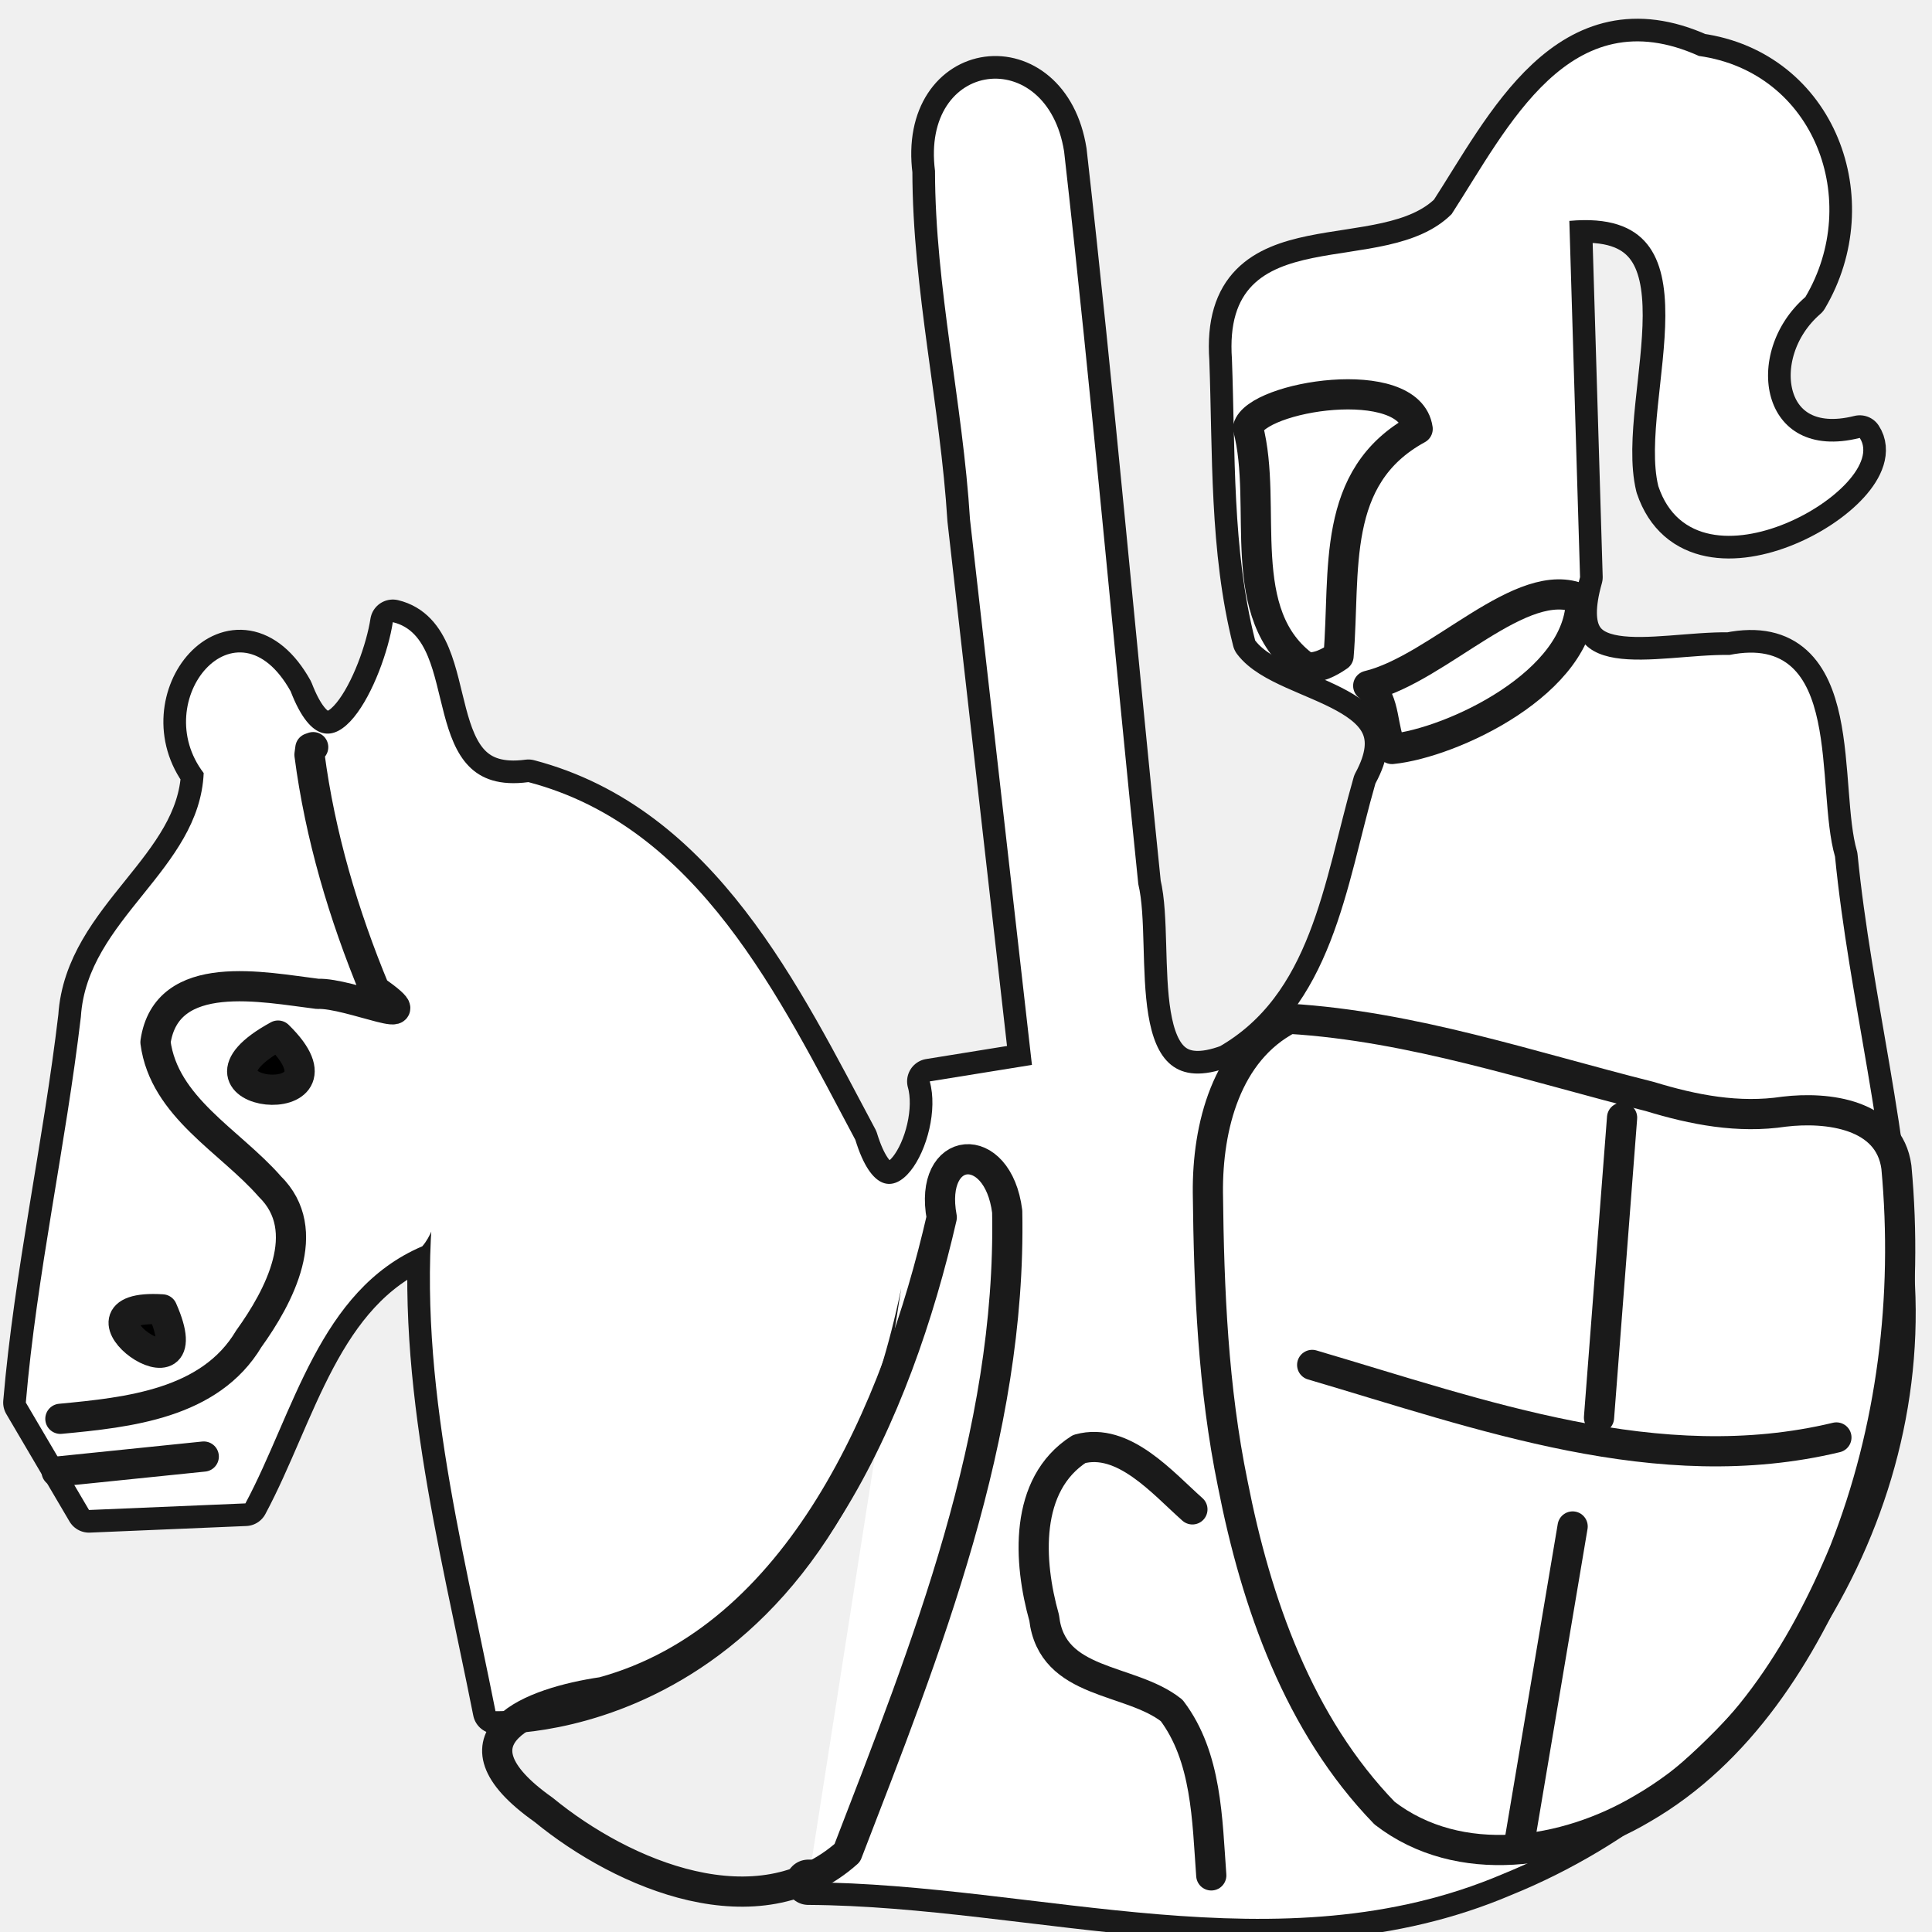
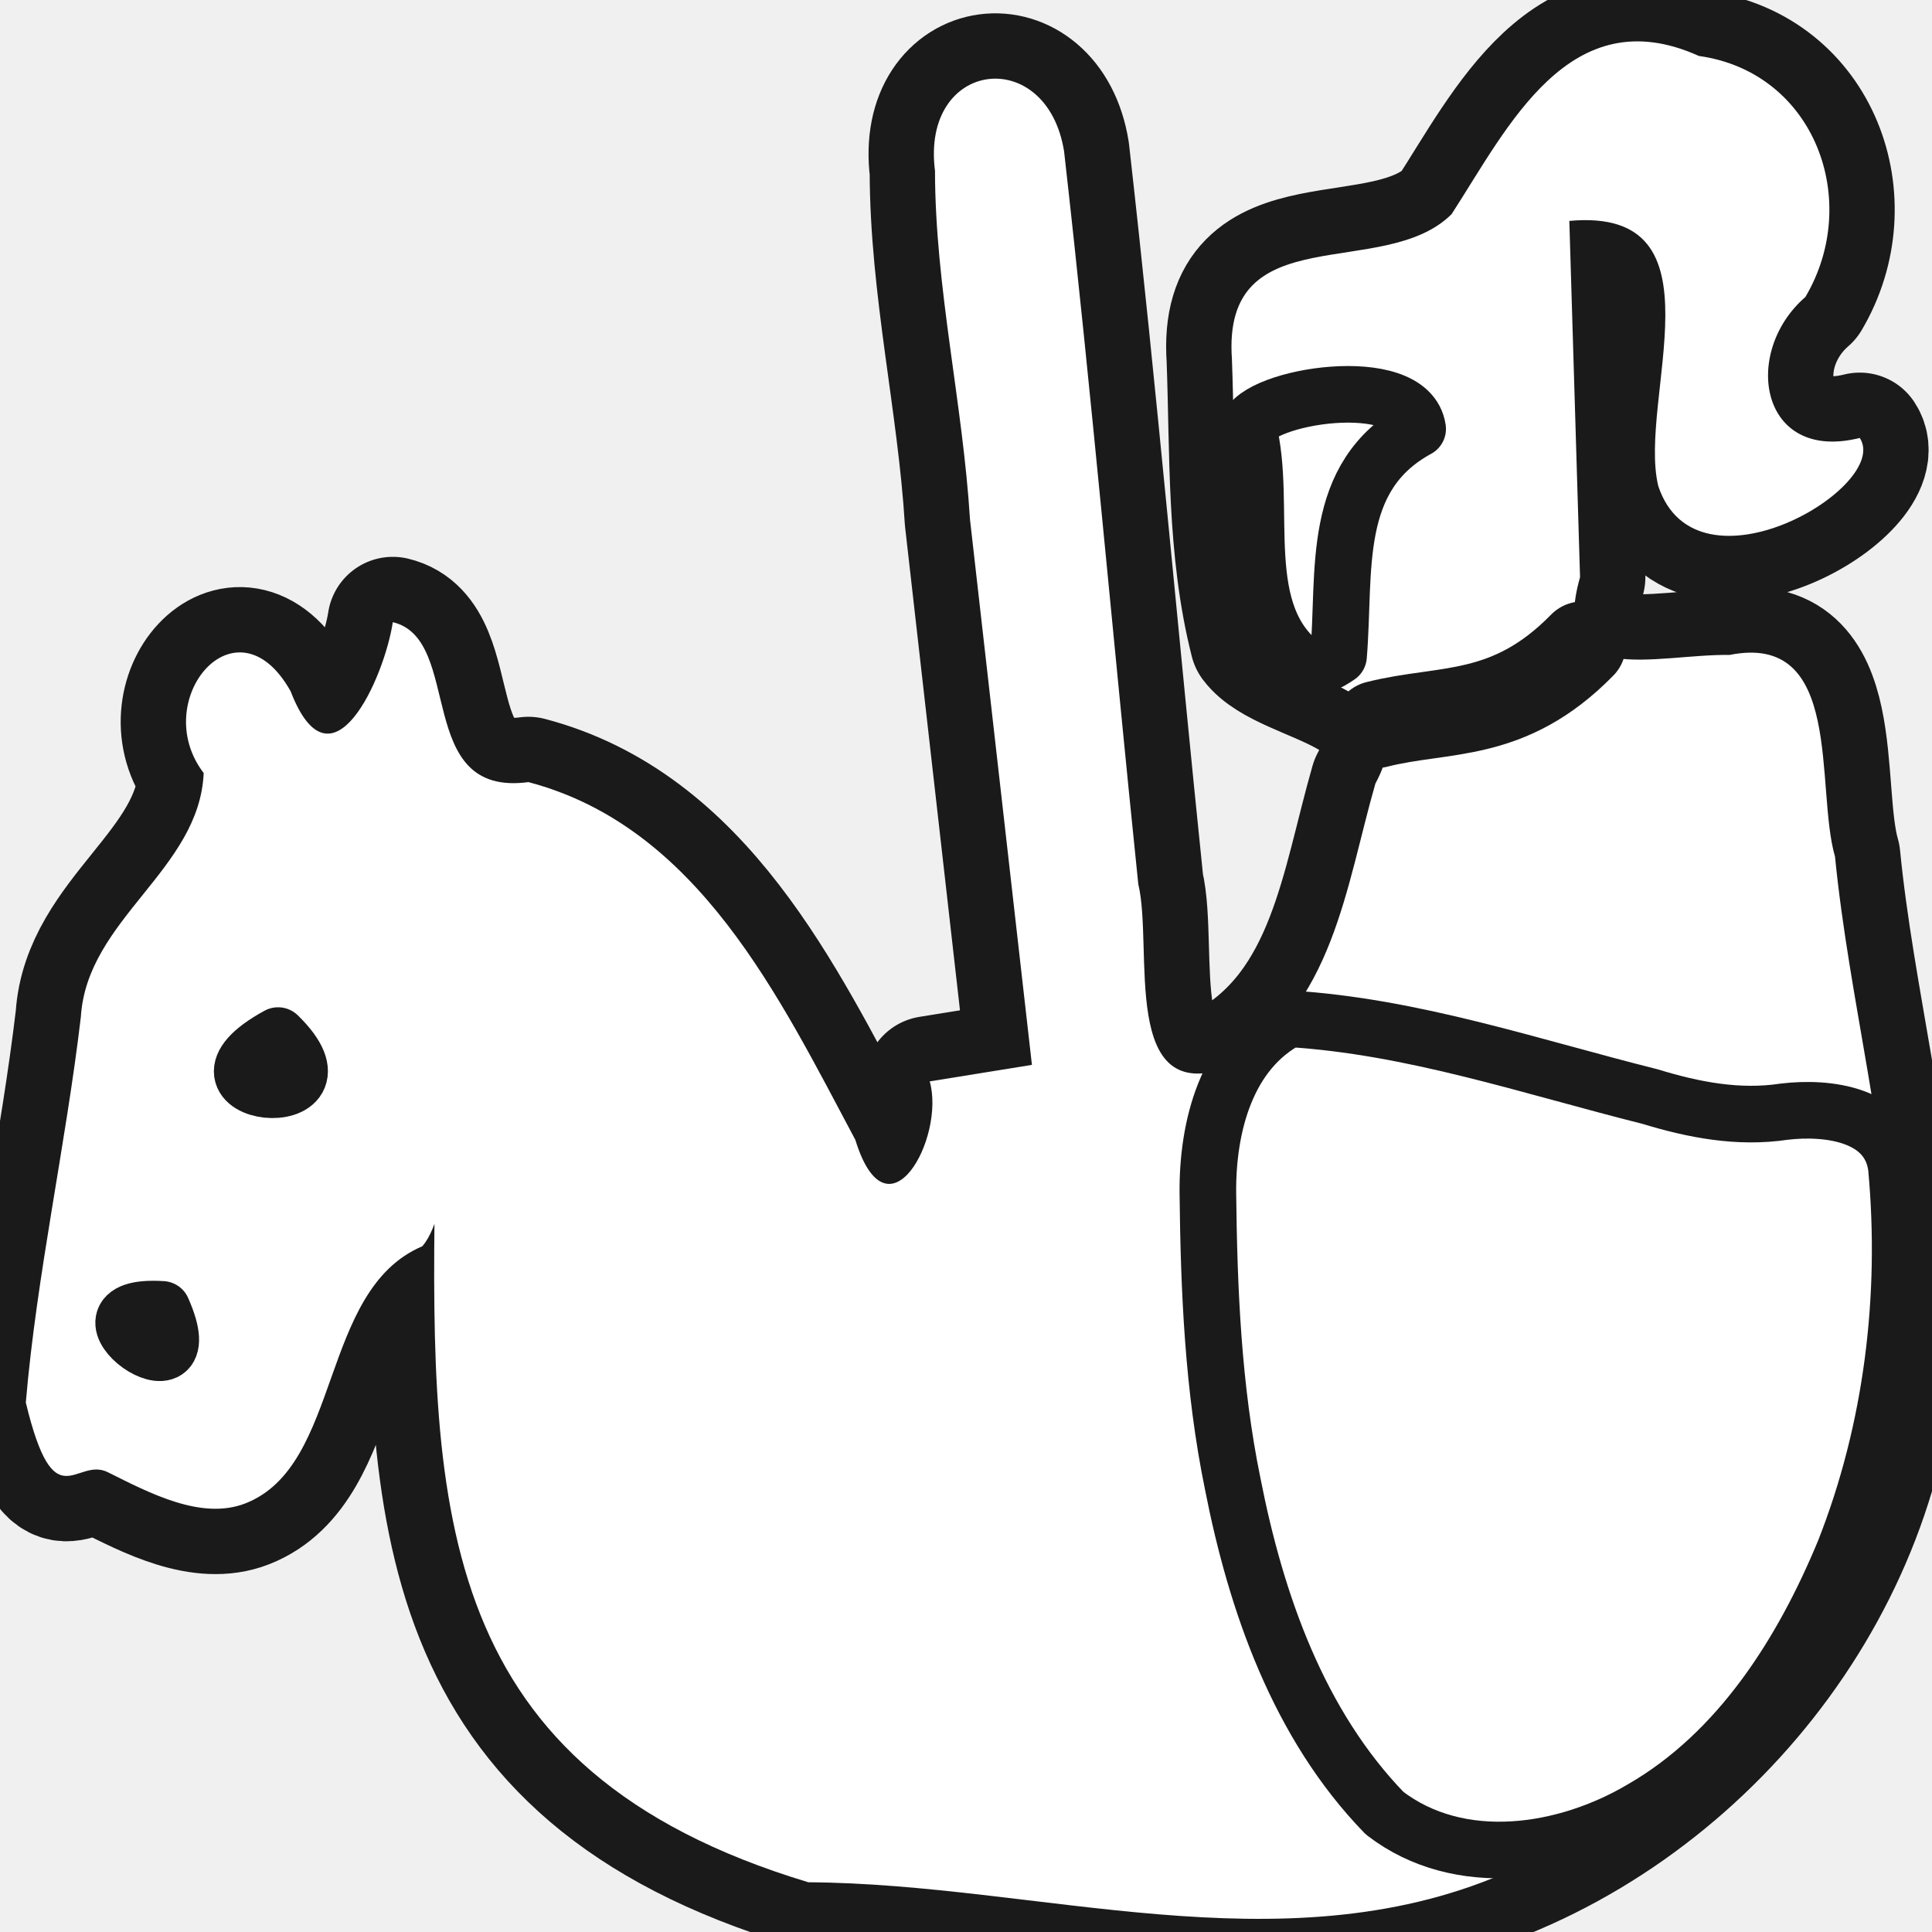
- <svg xmlns="http://www.w3.org/2000/svg" version="1.1" width="512" height="512" id="svg7">
-   <defs id="defs7" />
-   <g id="layer5" style="display:inline;stroke:#1a1a1a;stroke-width:8.002;stroke-dasharray:none;stroke-linejoin:round;stroke-linecap:round">
-     <path style="opacity:1;fill:#ffffff;fill-opacity:1;stroke:#1a1a1a;stroke-width:12;stroke-linecap:round;stroke-linejoin:round;stroke-dasharray:none;paint-order:stroke fill markers" d="m 214.195,498.818 c 61.125,0.358 124.994,23.013 184.051,-2.179 61.604,-24.977 106.671,-88.457 103.256,-155.836 -1.027,-38.367 -11.444,-75.788 -15.202,-113.795 -5.331,-18.349 2.441,-59.538 -27.951,-53.445 -19.392,-0.298 -48.116,9.317 -39.618,-20.608 -0.947,-31.472 -1.893,-62.944 -2.84,-94.416 42.003,-3.85 17.982,47.459 23.58,70.296 10.215,30.558 61.874,0.097 53.384,-12.777 -26.494,6.639 -31.376,-22.66 -14.404,-37.357 15.025,-25.406 2.545,-59.556 -28.22,-63.872 -34.28,-15.459 -50.624,18.893 -65.542,41.919 -17.928,17.877 -60.916,0.349 -58.214,38.426 0.917,24.809 0.016,50.331 6.149,74.544 8.53,11.349 46.08,11.63 31.873,37.93 -7.842,27.231 -11.181,59.405 -38.589,75.049 -29.323,11.052 -20.148,-31.482 -24.249,-48.406 -6.681,-64.697 -12.345,-129.569 -19.661,-194.156 -4.535,-28.378 -37.994,-24.417 -34.211,5.153 0.034,30.947 7.364,61.482 9.277,92.412 l 16.41,144.511 -27.085,4.369 c 4.203,14.918 -11.2,43.161 -19.714,15.49 -20.08,-37.646 -41.62,-82.96 -86.641,-94.799 -30.528,4.078 -17.016,-37.895 -35.932,-42.386 -2.241,14.718 -16.248,46.38 -27.075,18.327 -14.371,-25.71 -37.761,2.43 -23.045,21.658 -1.14,25.725 -30.916,38.608 -32.55,64.593 -4.019,34.106 -11.729,68.485 -14.588,102.233 5.582,9.489 11.164,18.978 16.745,28.467 l 41.444,-1.747 c 12.861,-24.027 19.509,-56.482 46.876,-68.134 8.52,-9.632 7.055,-46.023 3.339,-14.986 -5.425,46.657 7.051,92.78 16.062,138.185 9.095,0.104 96.473,-2.444 111.584,-138.068" id="path8" />
-     <path d="m 73.688,274.438 c 22.289,21.766 -29.895,16.33 0,0 z" fill="#000000" id="path2" style="display:inline;opacity:1;stroke:#1a1a1a;stroke-width:8.002;stroke-linecap:round;stroke-linejoin:round;stroke-dasharray:none" />
-     <path d="m 43,347 c 11.832,26.725 -28.091,-1.768 0,0 z" fill="#000000" id="path7" style="display:inline;opacity:1;stroke:#1a1a1a;stroke-width:8.002;stroke-linecap:round;stroke-linejoin:round;stroke-dasharray:none" />
-     <path style="display:inline;opacity:1;fill:none;fill-opacity:1;stroke:#1a1a1a;stroke-width:8.002;stroke-linecap:round;stroke-linejoin:round;stroke-dasharray:none;paint-order:stroke fill markers" d="m 224.546,491.031 c 20.996,-54.421 43.518,-110.648 42.373,-169.961 -2.467,-19.527 -20.961,-17.876 -17.346,1.557 -11.728,51.047 -37.664,111.524 -89.85,125.785 -18.557,2.711 -43.121,11.799 -15.698,31.185 21.242,17.422 56.915,32.453 80.522,11.434 z" id="path9" />
-     <path style="display:inline;opacity:1;fill:none;fill-opacity:1;stroke:#1a1a1a;stroke-width:8.002;stroke-linecap:round;stroke-linejoin:round;stroke-dasharray:none;paint-order:stroke fill markers" d="m 354.73,173.87 c 1.873,-22.554 -2.275,-47.542 20.962,-60.203 -2.159,-15.24 -42.786,-8.712 -44.955,-0.273 5.448,20.734 -4.177,49.575 15.316,63.451 3.167,0.333 6.168,-1.244 8.677,-2.976 z" id="path13" />
-     <path style="opacity:1;fill:none;fill-opacity:1;stroke:#1a1a1a;stroke-width:8.002;stroke-linecap:round;stroke-linejoin:round;stroke-dasharray:none;paint-order:stroke fill markers" d="m 402.785,487.536 c 4.66,-27.668 9.32,-55.336 13.98,-83.003" id="path14" />
-     <path style="opacity:1;fill:none;fill-opacity:1;stroke:#1a1a1a;stroke-width:8.002;stroke-linecap:round;stroke-linejoin:round;stroke-dasharray:none;paint-order:stroke fill markers" d="m 347.741,361.72 c 44.793,13.172 91.736,30.555 138.922,19.222" id="path15" />
-     <path style="opacity:1;fill:none;fill-opacity:1;stroke:#1a1a1a;stroke-width:8.002;stroke-linecap:round;stroke-linejoin:round;stroke-dasharray:none;paint-order:stroke fill markers" d="m 429.87,296.191 c -2.039,26.503 -4.077,53.006 -6.116,79.509" id="path16" />
-     <path style="display:inline;opacity:1;fill:none;fill-opacity:1;stroke:#1a1a1a;stroke-width:8.002;stroke-linecap:round;stroke-linejoin:round;stroke-dasharray:none;paint-order:stroke fill markers" d="m 341.625,269.98 c -16.657,8.631 -21.664,28.708 -21.524,46.07 0.282,25.852 1.375,51.797 6.593,77.198 6.193,31.569 17.464,63.772 40.242,87.252 19.856,15.288 47.946,10.878 68.236,-1.149 25.808,-14.88 42.477,-41.366 53.61,-68.279 12.682,-32.148 16.958,-67.427 13.784,-101.753 -1.894,-14.149 -18.284,-16.085 -29.719,-14.72 -12.175,1.835 -24.04,-0.474 -35.623,-4.014 -31.604,-7.918 -62.844,-18.627 -95.599,-20.605 z" id="path10" />
-     <path style="display:inline;opacity:1;fill:none;fill-opacity:1;stroke:#1a1a1a;stroke-width:8.002;stroke-linecap:round;stroke-linejoin:round;stroke-dasharray:none;paint-order:stroke fill markers" d="m 362.594,181.734 c 18.813,-4.563 40.745,-29.945 56.349,-23.013 0.193,22.164 -34.267,38.176 -50.047,39.768 -2.827,-5.288 -1.505,-12.507 -6.301,-16.755 z" id="path11" />
+ <svg xmlns="http://www.w3.org/2000/svg" width="512" height="512" version="1.1">
+   <g stroke="#1a1a1a" stroke-linecap="round" stroke-linejoin="round" stroke-width="8.002">
+     <path d="m214.19 498.82c61.125 0.358 124.99 23.013 184.05-2.179 61.604-24.977 106.67-88.457 103.26-155.84-1.027-38.367-11.444-75.788-15.202-113.79-5.331-18.349 2.441-59.538-27.951-53.445-19.392-0.298-48.116 9.317-39.618-20.608-0.947-31.472-1.893-62.944-2.84-94.416 42.003-3.85 17.982 47.459 23.58 70.296 10.215 30.558 61.874 0.097 53.384-12.778-26.494 6.639-31.376-22.66-14.404-37.357 15.025-25.406 2.545-59.556-28.22-63.872-34.28-15.459-50.624 18.893-65.542 41.919-17.928 17.877-60.916 0.349-58.214 38.426 0.917 24.809 0.016 50.331 6.149 74.544 8.53 11.349 46.08 11.63 31.873 37.93-7.842 27.231-11.181 59.405-38.589 75.049-29.323 11.052-20.148-31.482-24.249-48.406-6.681-64.697-12.345-129.57-19.661-194.16-4.535-28.378-37.994-24.417-34.211 5.153 0.034 30.947 7.364 61.482 9.277 92.412l16.41 144.51-27.085 4.369c4.203 14.918-11.2 43.161-19.714 15.49-20.08-37.646-41.62-82.96-86.641-94.799-30.528 4.078-17.016-37.895-35.932-42.386-2.241 14.718-16.248 46.38-27.075 18.327-14.371-25.71-37.761 2.43-23.045 21.658-1.14 25.725-30.916 38.608-32.55 64.593-4.019 34.106-11.729 68.485-14.588 102.23 7.582 31.489 13.239 14.217 21.745 18.467 11.142 5.567 24.844 12.788 36.444 8.253 25.674-10.039 19.509-56.482 46.876-68.134 8.52-9.632 7.055-46.023 3.339-14.986-1.185 85.368 0.376 153.8 98.946 183.52z" fill="#fff" stroke-width="34.629" style="paint-order:stroke fill markers" />
+     <path d="m73.688 274.44c22.289 21.766-29.895 16.33 0 0z" stroke-width="15.002" />
+     <path d="m43 347c11.832 26.725-28.091-1.768 0 0z" stroke-width="15.002" />
+     <g fill="none">
+       <path d="m354.73 173.87c1.873-22.554-2.275-47.542 20.962-60.203-2.159-15.24-42.786-8.712-44.955-0.273 5.448 20.734-4.177 49.575 15.316 63.451 3.167 0.333 6.168-1.244 8.677-2.976z" stroke-width="15.002" style="paint-order:stroke fill markers" />
+       <path d="m341.62 269.98c-16.657 8.631-21.664 28.708-21.524 46.07 0.282 25.852 1.375 51.797 6.593 77.198 6.193 31.569 17.464 63.772 40.242 87.252 19.856 15.288 47.946 10.878 68.236-1.149 25.808-14.88 42.477-41.366 53.61-68.279 12.682-32.148 16.958-67.427 13.784-101.75-1.894-14.149-18.284-16.085-29.719-14.72-12.175 1.835-24.04-0.474-35.623-4.014-31.604-7.918-62.844-18.627-95.599-20.605z" stroke-width="15.002" style="paint-order:stroke fill markers" />
+       <path d="m364.87 191.98c17.876-4.558 34.853-1.017 54.447-21.036" stroke-width="23.086" style="paint-order:stroke fill markers" />
+     </g>
  </g>
-   <g id="layer4" style="display:none;opacity:0.201">
-     <path d="m 0,0 c 3.5,0.25 3.5,0.25 5.5,2.25 0.25,3.5 0.25,3.5 0,7 -2,2 -2,2 -5.5,2.25 -3.5,-0.25 -3.5,-0.25 -5.5,-2.25 -0.25,-3.5 -0.25,-3.5 0,-7 2,-2 2,-2 5.5,-2.25 z" fill="#000000" id="path6" transform="translate(199.5,308.75)" />
-     <path d="M 0,0 C 1.812,1.125 1.812,1.125 3,3 3.393,6.145 3.476,8.133 1.938,10.938 -1.181,12.648 -3.656,11.805 -7,11 -8.399,8.201 -8.253,6.095 -8,3 -5.905,-0.307 -3.76,-0.564 0,0 Z" fill="#000000" id="path5" transform="translate(180,270)" />
-     <path d="M 0,0 C 2,2 2,2 2.312,4.938 2,8 2,8 0.938,9.938 -2.152,11.632 -4.672,10.74 -8,10 -9,9 -9,9 -9.25,5.625 -9,2 -9,2 -7.875,0 -5.011,-1.527 -3.047,-0.843 0,0 Z" fill="#000000" id="path4" transform="translate(225,345)" />
-     <path d="M 0,0 C 2,3 2,3 1.875,6.062 1,9 1,9 -0.75,10.438 -3.542,11.136 -5.267,10.863 -8,10 -10,8 -10,8 -10.312,5.062 -10,2 -10,2 -8.938,0.062 -5.784,-1.667 -3.375,-0.859 0,0 Z" fill="#000000" id="path3" transform="translate(154,238)" />
-     <path d="M 261.188,7.543 C 280.973,16.841 288.11,42.027 288.44,62.857 295.626,135.238 302.831,207.617 310,280 c 19.325,5.635 17.319,-22.632 35,-24 -22.282,-7.659 -26.251,-39.173 -9.423,-54.546 5.173,-9.587 39.594,-12.673 14.783,-12.127 -32.483,-0.944 -22.923,-42.024 -27.438,-63.523 -2.983,-23.066 -5.466,-57.993 23.977,-64.212 16.011,-5.043 42.018,4.506 39.269,-21.276 9.117,-32.167 52.656,-40.624 79.331,-26.092 C 492.971,30.065 493.078,70.447 476,94 c -13.22,23.414 12.761,12.853 25,13 6.504,27.44 -30.119,48.978 -53.762,37.03 C 416.239,127.955 439.927,92.238 438,67.75 c -18.403,-8.012 -4.325,-26.974 7.972,-10.481 18.245,21.603 -10.337,44.972 -1.054,67.859 5.264,23.925 59.976,-4.961 28.977,-2.876 C 438.791,105.825 485.797,71.177 473.674,44.868 465.192,9.357 403.407,12.36 397,48 383.505,68.602 433.148,39.516 421.269,67.532 413.848,94.03 420.918,121.138 426,147 c -14.517,5.591 -7.82,37.095 6.879,18.848 20.595,-13.418 48.238,2.018 53.395,24.34 -4.935,19.913 8.704,39.139 5.875,60.56 4.412,18.218 -1.698,35.829 15.333,46.679 9.632,33.065 -2.566,67.571 -10.037,99.875 -13.762,47.406 -48.607,94.531 -99.287,104.734 -23.131,-2.286 -39.188,-23.585 -54.43,-39.204 -20.734,-19.135 -16.684,-52.831 -41.859,-67.093 -23.867,-19.189 -23.637,35.763 -8.598,44.628 9.924,4.782 51.061,9.448 27.725,19.163 -6.551,5.582 21.178,41.217 -0.806,43.337 -11.335,-13.329 -4.944,-43.74 -24.736,-48.124 -24.726,-5.265 -27.076,-35.965 -23.79,-56.416 0.855,-28.565 36.424,-20.683 42.934,-8.987 -9.2,-17.058 10.361,-52.878 -18.998,-45.536 -14.123,-1.934 -28.246,-6.868 -23.884,13.484 -6.21,49.856 -22.638,100.179 -54.666,139.519 -20.68,14.376 -50.364,7.135 -70.217,-5.923 C 125.937,482.448 131.94,458.571 131.13,445.98 106.787,416.592 108.709,375.934 109,340 91.5,348.729 92.059,363.865 85.556,380.958 70.488,395.174 63.835,411.116 74.798,430.998 80.991,452.895 100.835,465.765 122,470 114.86,493.852 74.735,465.358 68.339,447.693 53.211,432.447 67.768,394.574 38.492,408.694 13.032,410.788 21.313,379.456 3,376 3.81,343.28 22.59,313.386 18.043,280.189 c -6.263,-26.641 17.87,-44.692 25.985,-66.224 -1.206,-17.298 -3.589,-69.01 23.984,-47.811 11.492,11.252 22.175,33.61 25.177,5.685 3.359,-28.766 29.011,-14.572 31.768,6.507 11.85,20.675 -6.667,43.835 5.274,64.037 10.097,18.67 28.511,22.28 36.714,-0.385 18.94,-22.856 -53.812,-27.277 -22.515,-40.104 37.646,10.359 63.472,44.928 77.508,79.794 2.645,12.476 25.026,43.777 22.541,14.512 -2.519,-20.107 32.56,-2.453 20.105,-26.25 C 257.947,196.989 248.614,124.2 243.608,51.135 244.616,36.583 247.732,14.814 261.188,7.543 Z M 262,24 C 246.988,43.073 258.037,68.195 258.043,89.859 264.868,154.551 270.429,219.401 278,284 c 36.266,5.108 11.559,-41.921 14.555,-63.952 C 286.179,161.11 281.923,101.849 274.371,43.091 272.163,35.964 268.295,28.165 262,24 Z m 127.715,44.207 c -17.126,4.694 -42.857,-2.866 -52.154,15.666 -6.416,15.755 -1.9,28.064 16.23,18.701 18.037,-8.494 32.354,-2.155 24.35,18.723 -7.447,12.296 -24.697,12.365 -17.584,30.783 -1.528,15.757 9.17,15.928 16.628,15.149 18.178,-1.897 27.218,-26.868 32.034,-44.499 4.914,-17.989 4.131,-46.698 -5.064,-55.716 -4.831,0.151 -9.639,0.673 -14.44,1.192 z m -30.789,44.324 c -21.183,-0.283 -28.789,11.237 -22.822,31.237 -2.742,10.213 6.699,45.37 14.671,29.177 2.638,-18.595 -11.603,-49.233 15.03,-52.393 7.141,-8.059 3.453,-12.356 -6.879,-8.021 z M 405,164 c -9.429,10.978 -36.824,16.078 -33,27.951 3.824,11.872 32.396,-16.459 36.593,-20.014 C 412.79,168.382 408.742,164.571 405,164 Z m -299,6 c 1.366,21.681 -30.439,37.148 -15.532,57.278 17.604,9.102 26.633,43.826 9.532,53.722 -10.055,-32.894 -63.473,-17.192 -46.447,15.632 10.958,12.857 34.704,12.409 19.766,34.739 -2.432,14.711 -11.191,46.028 -3.459,51.346 16.634,-15.638 3.89,-43.492 30.308,-49.849 21.769,-8.823 6.32,-42.843 21.832,-47.868 9.84,27.288 -5.998,57.442 -1.115,86.241 1.637,23.679 4.037,76.412 36.651,71.61 28.453,-12.114 53.948,-34.691 65.464,-63.85 -32.835,-13.129 -43.067,-48.933 -57.37,-77.688 -11.341,-7.526 -11.445,-33.794 3.481,-15.848 12.239,18.503 47.865,-20.713 22.594,-34.365 -16.319,-32.956 -32.244,50.328 -55.831,14.213 C 115.98,250.922 108.826,225.84 117.176,202.926 117.589,191.433 113.397,177.995 106,170 Z m 310.5,25.25 c -17.092,18.744 4.92,34.459 18.334,13.007 7.6,-13.005 45.908,-5.253 36.435,-21.927 -10.281,-21.795 -37.56,-13.33 -49.122,2.298 -1.987,2.115 -3.866,4.331 -5.646,6.622 z M 59,176 c -2.971,15.418 -8.339,34.966 7.425,37.839 -13.064,17.189 -37.984,32.769 -36.452,58.493 2.898,28.102 -4.933,55.038 -11.91,81.855 -13.154,29.034 40.308,15.865 40.74,-5.194 5.525,-18.035 9.626,-33.199 -10.647,-40.821 -19.6,-20.402 -3,-59.549 25.998,-57.019 11.216,-0.239 30.874,13.815 19.24,-6.056 C 70.359,233.956 78.372,209.589 75.165,191.995 70.298,186.191 66.109,179.354 59,176 Z m 310.598,37.344 c -20.026,18.854 -20.462,57.054 12.874,58.705 C 397.713,290.405 417.749,242.829 423,266 c -17.831,13.294 -8.113,16.206 7.67,17.026 14.352,1.226 5.416,-37.466 -10.373,-37.888 C 404.753,230.009 389.979,206.574 408,187 c -16.027,2.295 -27.04,16.1 -38.402,26.344 z M 346,207.699 c -18.368,4.915 -2.561,51.175 1.287,23.734 C 347.483,219.014 377.463,191.555 346,207.699 Z M 425,231 c 9.76,17.235 39.14,2.204 55,-1 0.816,-30.636 -31.28,-24.755 -45.899,-7.805 -3.213,2.742 -6.258,5.682 -9.101,8.805 z m 40.949,14.094 c -17.619,0.261 -27.788,5.015 -19.07,23.609 -7.392,23.09 32.729,20.566 37.248,9.971 -2.806,-11.59 2.283,-42.244 -18.178,-33.58 z M 339,273 c -21.079,55.798 -22.958,123.245 9.002,175.515 11.09,13.38 33.062,45.239 48.298,34.595 12.592,-26.469 9.693,-57.003 17.253,-84.762 19.604,-3.55 1.712,34.657 1.866,48.11 -3.564,18.572 -18.653,54.627 10.853,31.462 C 458.902,458.027 479.926,422.648 488,386 c -50.977,7.509 -104.318,-1.587 -150.005,-25.005 4.765,-20.545 37.774,9.976 55.885,9.156 16.517,6.39 26.926,3.434 24.771,-15.758 0.42,-19.694 9.22,-44.942 2.48,-61.23 -24.013,-5.163 -47.858,-11.665 -69.98,-22.56 C 347.064,269.103 342.222,270.055 339,273 Z m -132,8 c -10.922,15.458 -37.957,20.457 -19.312,42.062 11.588,24.603 48.217,-20.382 23.361,-36.965 C 212.51,280.239 209.463,281.052 207,281 Z m 95.371,11.84 c -11.997,2.721 -61.25,-2.228 -37.986,15.815 9.352,8.084 50.509,-8.678 36.144,10.477 -11.975,-1.817 -41.566,7.487 -16.503,12.232 16.586,2.299 37.467,6.778 33.199,-17.802 2.74,-16.753 9.151,-26.504 -14.855,-20.722 z M 436,295 c -4.581,26.654 -5.103,54.125 -9,81 21.264,-0.022 48.868,7.317 65.836,-6.649 -0.13,-23.1 14.607,-57.203 -4,-73.397 C 471.225,295.734 453.59,296.497 436,295 Z m -183,20 c -6.668,16.971 -6.254,36.944 -13.7,54.219 -13.727,41.891 -48.185,76.579 -91.289,87.641 -18.648,13.787 12.608,32.136 26.99,34.024 24.121,10.307 43.629,-7.974 51.217,-29.639 21.995,-41.783 33.816,-89.069 36.671,-135.952 C 263.49,319.884 257.929,315.272 253,315 Z m -24,2 c -5.752,18.441 -46.207,22.748 -19.819,40.905 C 233.58,386.701 236.434,340.989 239,324 c -3.299,-1.606 -5.596,-7.733 -10,-7 z M 52.805,375.023 C 38.886,377.463 12.596,383.835 35.891,396.903 53.745,400.897 58.845,388.566 56,374 Z" fill="#000000" id="path1" />
+   <g opacity=".201">
+     <path transform="translate(199.5,308.75)" d="m0 0c3.5 0.25 3.5 0.25 5.5 2.25 0.25 3.5 0.25 3.5 0 7-2 2-2 2-5.5 2.25-3.5-0.25-3.5-0.25-5.5-2.25-0.25-3.5-0.25-3.5 0-7 2-2 2-2 5.5-2.25z" display="none" />
+     <path transform="translate(180,270)" d="m0 0c1.812 1.125 1.812 1.125 3 3 0.393 3.145 0.476 5.133-1.062 7.938-3.119 1.71-5.593 0.868-8.938 0.062-1.399-2.799-1.253-4.905-1-8 2.095-3.307 4.24-3.564 8-3z" display="none" />
+     <path transform="translate(225,345)" d="M 0,0 C 2,2 2,2 2.312,4.938 2,8 2,8 0.938,9.938 -2.152,11.632 -4.672,10.74 -8,10 -9,9 -9,9 -9.25,5.625 -9,2 -9,2 -7.875,0 -5.011,-1.527 -3.047,-0.843 0,0 Z" display="none" />
+     <path transform="translate(154,238)" d="M 0,0 C 2,3 2,3 1.875,6.062 1,9 1,9 -0.75,10.438 -3.542,11.136 -5.267,10.863 -8,10 -10,8 -10,8 -10.312,5.062 -10,2 -10,2 -8.938,0.062 -5.784,-1.667 -3.375,-0.859 0,0 Z" display="none" />
+     <path d="m261.19 7.543c19.786 9.298 26.922 34.484 27.253 55.314 7.186 72.381 14.391 144.76 21.56 217.14 19.325 5.635 17.319-22.632 35-24-22.282-7.659-26.251-39.173-9.423-54.546 5.173-9.587 39.594-12.673 14.783-12.127-32.483-0.944-22.923-42.024-27.438-63.523-2.983-23.066-5.466-57.993 23.977-64.212 16.011-5.043 42.018 4.506 39.269-21.276 9.117-32.167 52.656-40.624 79.331-26.092 27.472 15.841 27.58 56.223 10.501 79.776-13.22 23.414 12.761 12.853 25 13 6.504 27.44-30.119 48.978-53.762 37.03-30.999-16.074-7.311-51.791-9.238-76.28-18.403-8.012-4.325-26.974 7.972-10.481 18.245 21.603-10.337 44.972-1.054 67.859 5.264 23.925 59.976-4.961 28.977-2.876-35.104-16.428 11.902-51.076-0.222-77.385-8.482-35.511-70.267-32.508-76.674 3.132-13.495 20.602 36.148-8.484 24.269 19.532-7.421 26.498-0.351 53.606 4.731 79.468-14.517 5.591-7.82 37.095 6.879 18.848 20.595-13.418 48.238 2.018 53.395 24.34-4.935 19.913 8.704 39.139 5.875 60.56 4.412 18.218-1.698 35.829 15.333 46.679 9.632 33.065-2.567 67.571-10.037 99.875-13.762 47.406-48.607 94.531-99.287 104.73-23.131-2.286-39.188-23.585-54.43-39.204-20.734-19.135-16.684-52.831-41.859-67.093-23.867-19.189-23.637 35.763-8.598 44.628 9.924 4.782 51.061 9.448 27.725 19.163-6.551 5.582 21.178 41.217-0.806 43.337-11.335-13.329-4.944-43.74-24.736-48.124-24.726-5.265-27.076-35.965-23.79-56.416 0.855-28.565 36.424-20.683 42.934-8.987-9.2-17.058 10.361-52.878-18.998-45.536-14.123-1.934-28.246-6.868-23.884 13.484-6.21 49.856-22.638 100.18-54.666 139.52-20.68 14.376-50.364 7.135-70.217-5.923-20.896-8.435-14.893-32.312-15.703-44.903-24.343-29.389-22.421-70.046-22.13-105.98-17.5 8.729-16.941 23.865-23.444 40.958-15.068 14.215-21.721 30.157-10.758 50.04 6.193 21.897 26.037 34.768 47.202 39.002-7.14 23.852-47.265-4.643-53.661-22.307-15.128-15.246-0.572-53.119-29.848-38.999-25.46 2.094-17.179-29.238-35.492-32.694 0.81-32.72 19.59-62.614 15.043-95.811-6.263-26.641 17.87-44.692 25.985-66.224-1.206-17.298-3.589-69.01 23.984-47.811 11.492 11.252 22.175 33.61 25.177 5.685 3.359-28.766 29.011-14.572 31.768 6.507 11.85 20.675-6.667 43.835 5.274 64.037 10.097 18.67 28.511 22.28 36.714-0.385 18.94-22.856-53.812-27.277-22.515-40.104 37.646 10.359 63.472 44.928 77.508 79.794 2.645 12.476 25.026 43.777 22.541 14.512-2.519-20.107 32.56-2.453 20.105-26.25-6.637-72.96-15.97-145.75-20.976-218.81 1.008-14.552 4.125-36.321 17.58-43.592zm0.812 16.457c-15.012 19.073-3.963 44.195-3.957 65.859 6.825 64.692 12.386 129.54 19.957 194.14 36.266 5.108 11.559-41.921 14.555-63.952-6.376-58.938-10.632-118.2-18.184-176.96-2.208-7.128-6.076-14.926-12.371-19.091zm127.71 44.207c-17.126 4.694-42.857-2.866-52.154 15.666-6.416 15.755-1.9 28.064 16.23 18.701 18.037-8.494 32.354-2.155 24.35 18.723-7.447 12.296-24.697 12.365-17.584 30.783-1.528 15.757 9.171 15.928 16.628 15.15 18.178-1.897 27.218-26.868 32.034-44.499 4.914-17.989 4.131-46.698-5.064-55.716-4.831 0.151-9.639 0.673-14.44 1.192zm-30.789 44.324c-21.183-0.283-28.789 11.237-22.822 31.237-2.742 10.213 6.699 45.37 14.671 29.177 2.638-18.595-11.603-49.233 15.03-52.393 7.141-8.059 3.453-12.356-6.879-8.021zm46.074 51.469c-9.429 10.978-36.824 16.078-33 27.951s32.396-16.459 36.593-20.014 0.149-7.367-3.593-7.937zm-299 6c1.366 21.681-30.439 37.148-15.532 57.278 17.604 9.102 26.633 43.826 9.532 53.722-10.055-32.894-63.473-17.192-46.447 15.632 10.958 12.857 34.704 12.408 19.766 34.739-2.432 14.711-11.191 46.028-3.459 51.346 16.634-15.638 3.89-43.492 30.308-49.849 21.769-8.823 6.32-42.843 21.832-47.868 9.839 27.288-5.997 57.442-1.115 86.241 1.637 23.679 4.037 76.412 36.651 71.61 28.453-12.114 53.948-34.691 65.464-63.85-32.835-13.129-43.067-48.933-57.37-77.688-11.341-7.526-11.445-33.794 3.481-15.848 12.239 18.503 47.865-20.713 22.594-34.365-16.319-32.956-32.244 50.328-55.831 14.213-19.895-14.391-27.049-39.473-18.699-62.386 0.413-11.493-3.779-24.931-11.176-32.926zm310.5 25.25c-17.092 18.744 4.92 34.459 18.334 13.007 7.6-13.005 45.908-5.253 36.435-21.927-10.281-21.795-37.56-13.33-49.122 2.298-1.987 2.115-3.866 4.331-5.646 6.622zm-357.5-19.25c-2.971 15.418-8.339 34.966 7.425 37.839-13.064 17.189-37.984 32.769-36.452 58.493 2.898 28.102-4.933 55.038-11.91 81.855-13.154 29.034 40.308 15.865 40.74-5.194 5.525-18.035 9.626-33.199-10.647-40.821-19.6-20.402-3-59.549 25.998-57.019 11.216-0.239 30.874 13.815 19.24-6.056-23.035-11.142-15.021-35.509-18.229-53.103-4.867-5.804-9.056-12.641-16.165-15.995zm310.6 37.344c-20.026 18.854-20.462 57.054 12.874 58.705 15.241 18.356 35.276-29.22 40.528-6.049-17.831 13.294-8.113 16.206 7.67 17.026 14.352 1.226 5.416-37.466-10.373-37.888-15.545-15.13-30.319-38.564-12.298-58.138-16.027 2.295-27.04 16.1-38.402 26.344zm-23.598-5.644c-18.368 4.915-2.561 51.175 1.287 23.734 0.195-12.419 30.176-39.879-1.287-23.734zm79 23.301c9.76 17.235 39.14 2.204 55-1 0.816-30.636-31.28-24.755-45.899-7.805-3.213 2.741-6.258 5.682-9.101 8.805zm40.949 14.094c-17.619 0.261-27.788 5.016-19.07 23.609-7.392 23.09 32.729 20.566 37.248 9.971-2.806-11.59 2.283-42.244-18.178-33.58zm-126.95 27.906c-21.079 55.798-22.958 123.25 9.002 175.51 11.09 13.38 33.062 45.239 48.298 34.595 12.592-26.469 9.693-57.003 17.253-84.762 19.604-3.55 1.712 34.657 1.866 48.11-3.564 18.572-18.653 54.627 10.853 31.462 32.629-19.893 53.653-55.273 61.727-91.921-50.977 7.509-104.32-1.587-150.01-25.005 4.765-20.545 37.774 9.976 55.885 9.156 16.517 6.39 26.926 3.434 24.771-15.758 0.42-19.694 9.22-44.942 2.48-61.23-24.013-5.163-47.858-11.665-69.98-22.56-4.088-1.5-8.929-0.548-12.152 2.397zm-132 8c-10.922 15.458-37.957 20.457-19.312 42.062 11.588 24.603 48.217-20.382 23.361-36.965 1.461-5.858-1.586-5.046-4.049-5.097zm95.371 11.84c-11.997 2.721-61.25-2.228-37.986 15.815 9.352 8.084 50.509-8.678 36.144 10.477-11.975-1.817-41.566 7.487-16.503 12.232 16.586 2.299 37.467 6.778 33.199-17.802 2.74-16.753 9.151-26.504-14.855-20.722zm133.63 2.16c-4.581 26.654-5.103 54.125-9 81 21.264-0.022 48.868 7.317 65.836-6.649-0.13-23.1 14.607-57.203-4-73.397-17.611-0.22-35.246 0.543-52.836-0.954zm-183 20c-6.668 16.971-6.254 36.944-13.7 54.219-13.727 41.891-48.185 76.579-91.289 87.641-18.648 13.787 12.608 32.136 26.99 34.024 24.121 10.307 43.629-7.974 51.217-29.639 21.995-41.783 33.816-89.069 36.671-135.95 0.601-5.409-4.961-10.021-9.89-10.293zm-24 2c-5.752 18.441-46.207 22.748-19.819 40.905 24.399 28.796 27.253-16.916 29.819-33.905-3.299-1.606-5.596-7.734-10-7zm-176.2 58.023c-13.919 2.44-40.209 8.811-16.914 21.879 17.854 3.995 22.954-8.337 20.109-22.903z" display="none" />
  </g>
-   <path style="display:inline;opacity:1;fill:none;fill-opacity:1;stroke:#1a1a1a;stroke-width:8;stroke-linecap:round;stroke-linejoin:round;stroke-dasharray:none;paint-order:stroke fill markers" d="m 321,497 c -1.093,-14.809 -1.164,-31.373 -10.494,-43.706 -11.014,-8.761 -31.73,-6.567 -33.787,-24.542 C 272.539,413.921 271.279,393.444 286,384 c 11.732,-3.231 22.122,9.023 30,16" id="path17" />
-   <path style="display:inline;opacity:1;fill:none;fill-opacity:1;stroke:#1a1a1a;stroke-width:8;stroke-linecap:round;stroke-linejoin:round;stroke-dasharray:none;paint-order:stroke fill markers" d="m 16,376 c 18.041,-1.704 39.65,-3.944 49.929,-21.201 7.983,-11.081 17.458,-28.717 5.575,-40.367 -10.572,-12.097 -28.036,-20.982 -30.305,-38.24 2.9,-20.113 28.832,-14.522 42.977,-12.806 8.427,-0.39 30.813,10.096 15.139,-1.015 C 91.045,242.463 84.802,221.404 82.014,200.005 L 82.251,198.263 83,198" id="path18" />
-   <path style="opacity:1;fill:none;fill-opacity:1;stroke:#1a1a1a;stroke-width:8;stroke-linecap:round;stroke-linejoin:round;stroke-dasharray:none;paint-order:stroke fill markers" d="m 15,390 c 13,-1.333 26,-2.667 39,-4" id="path19" />
</svg>
